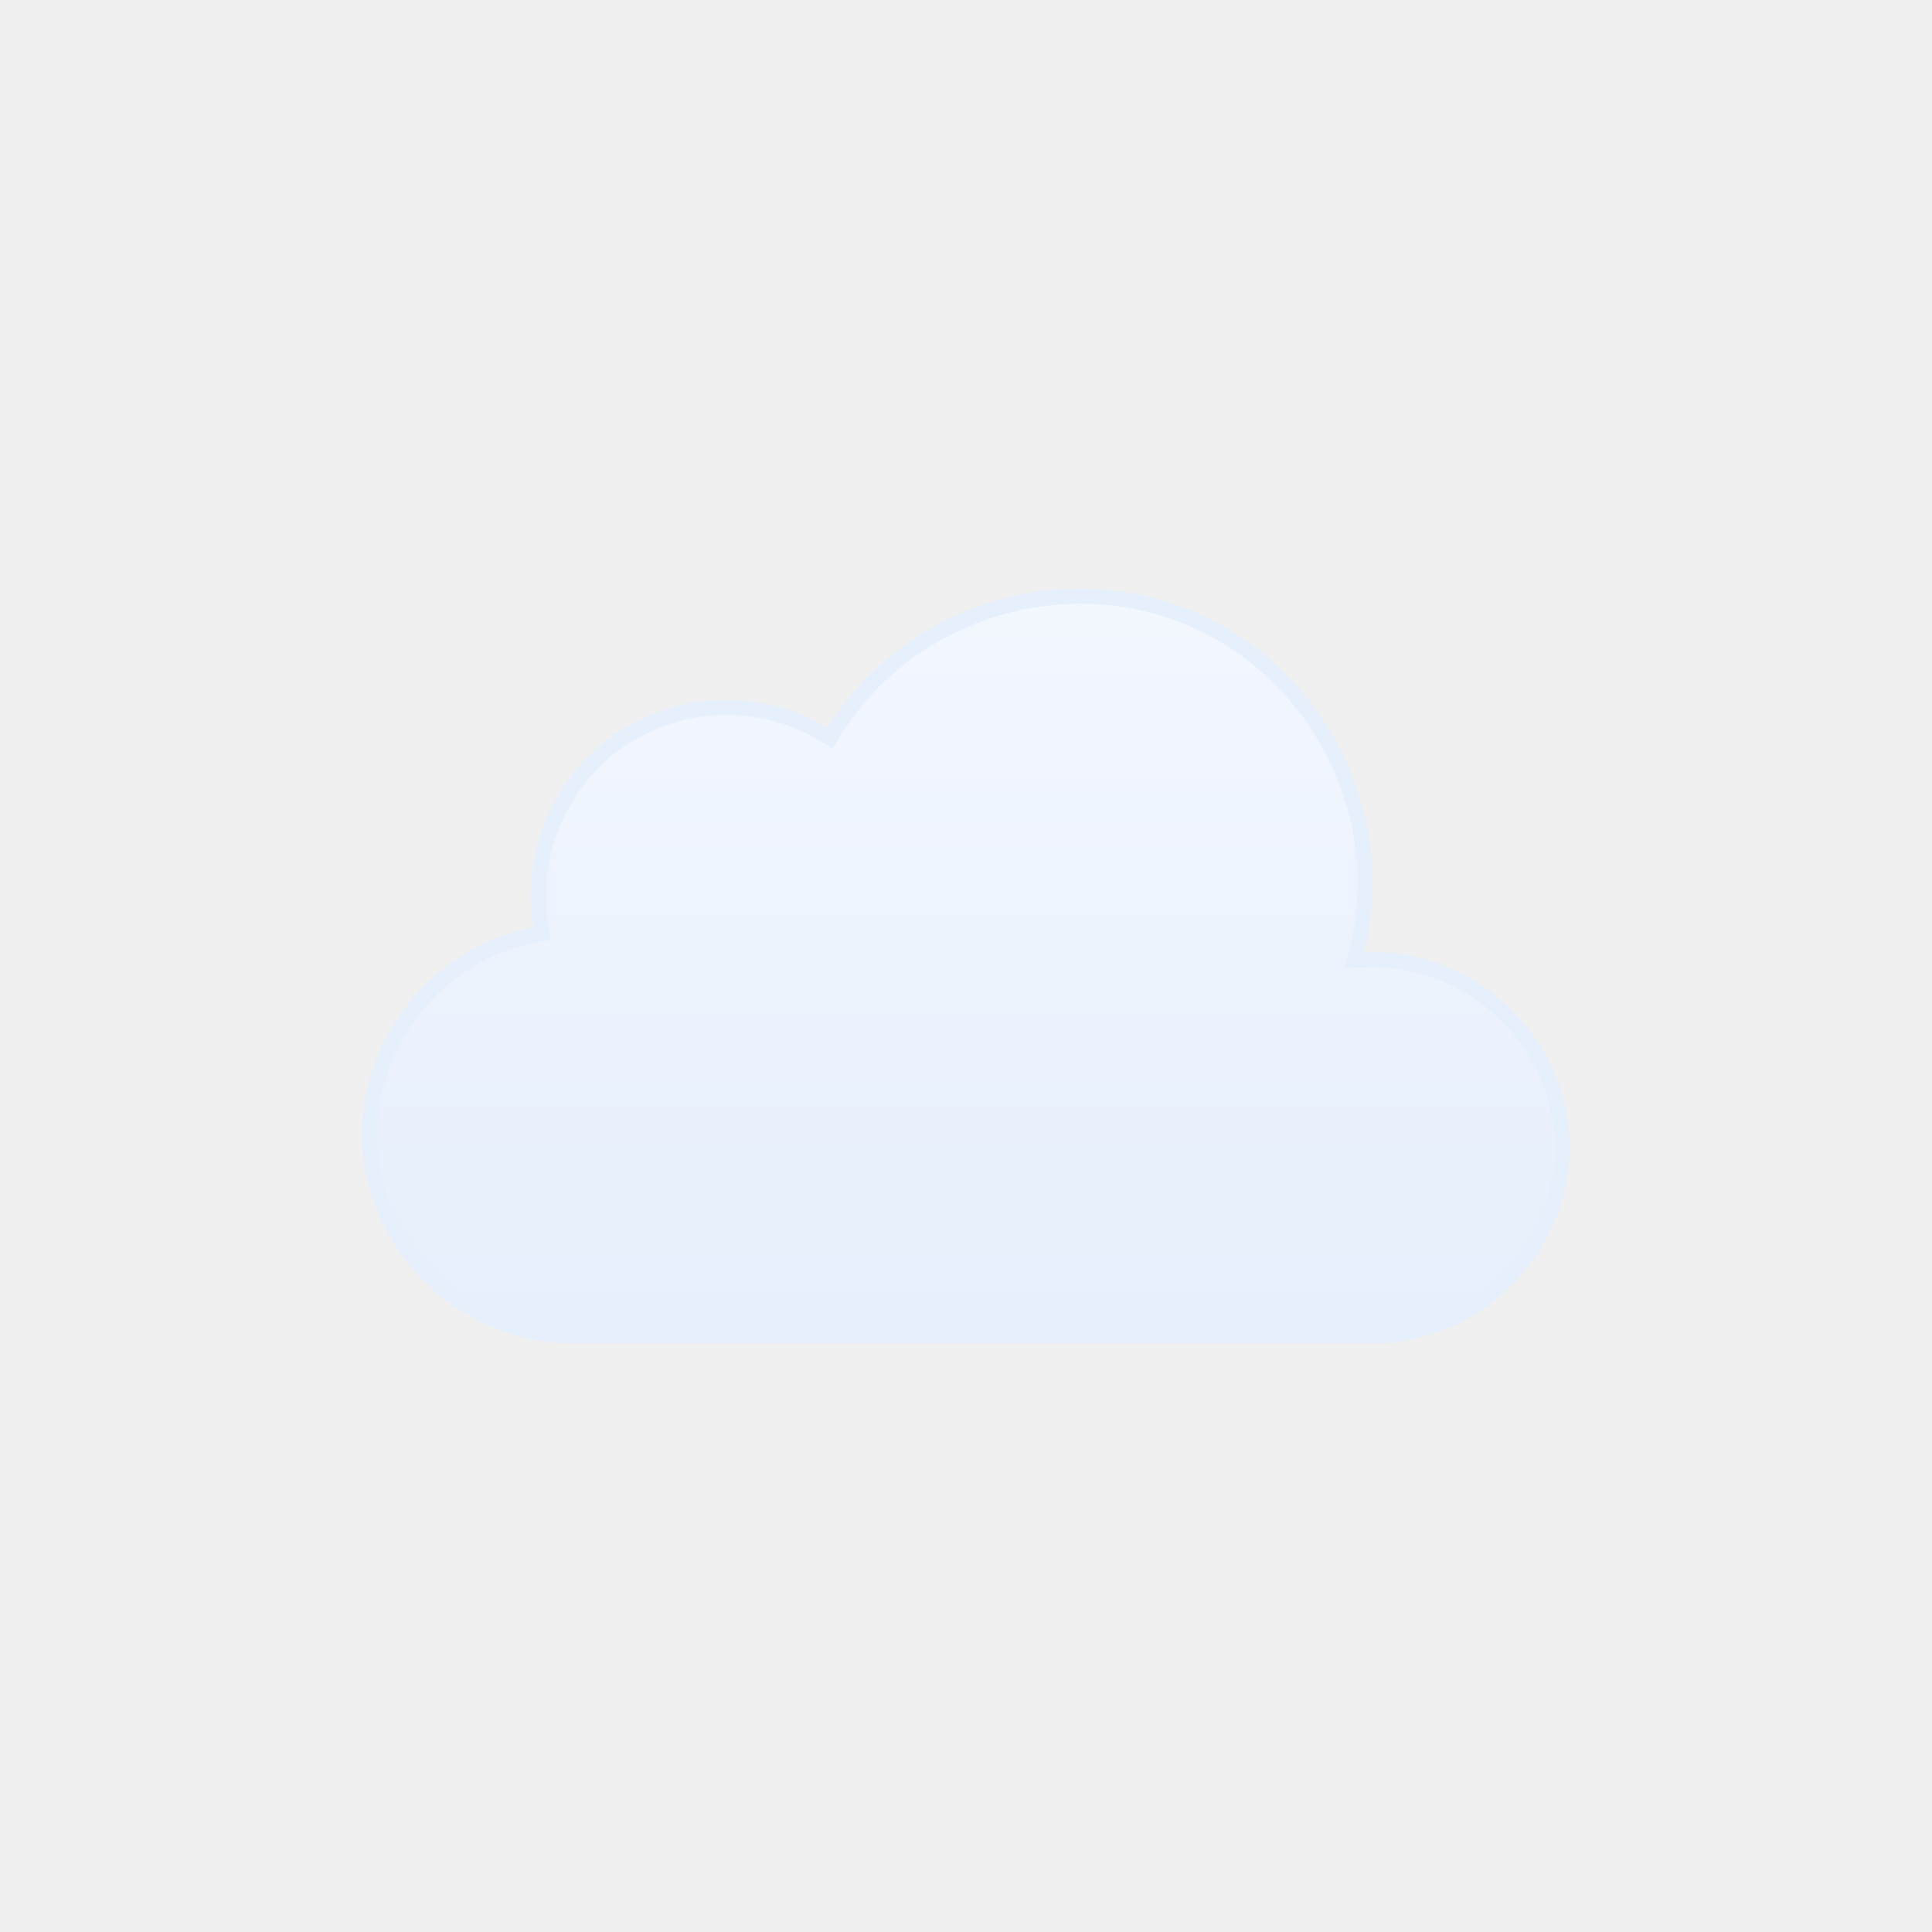
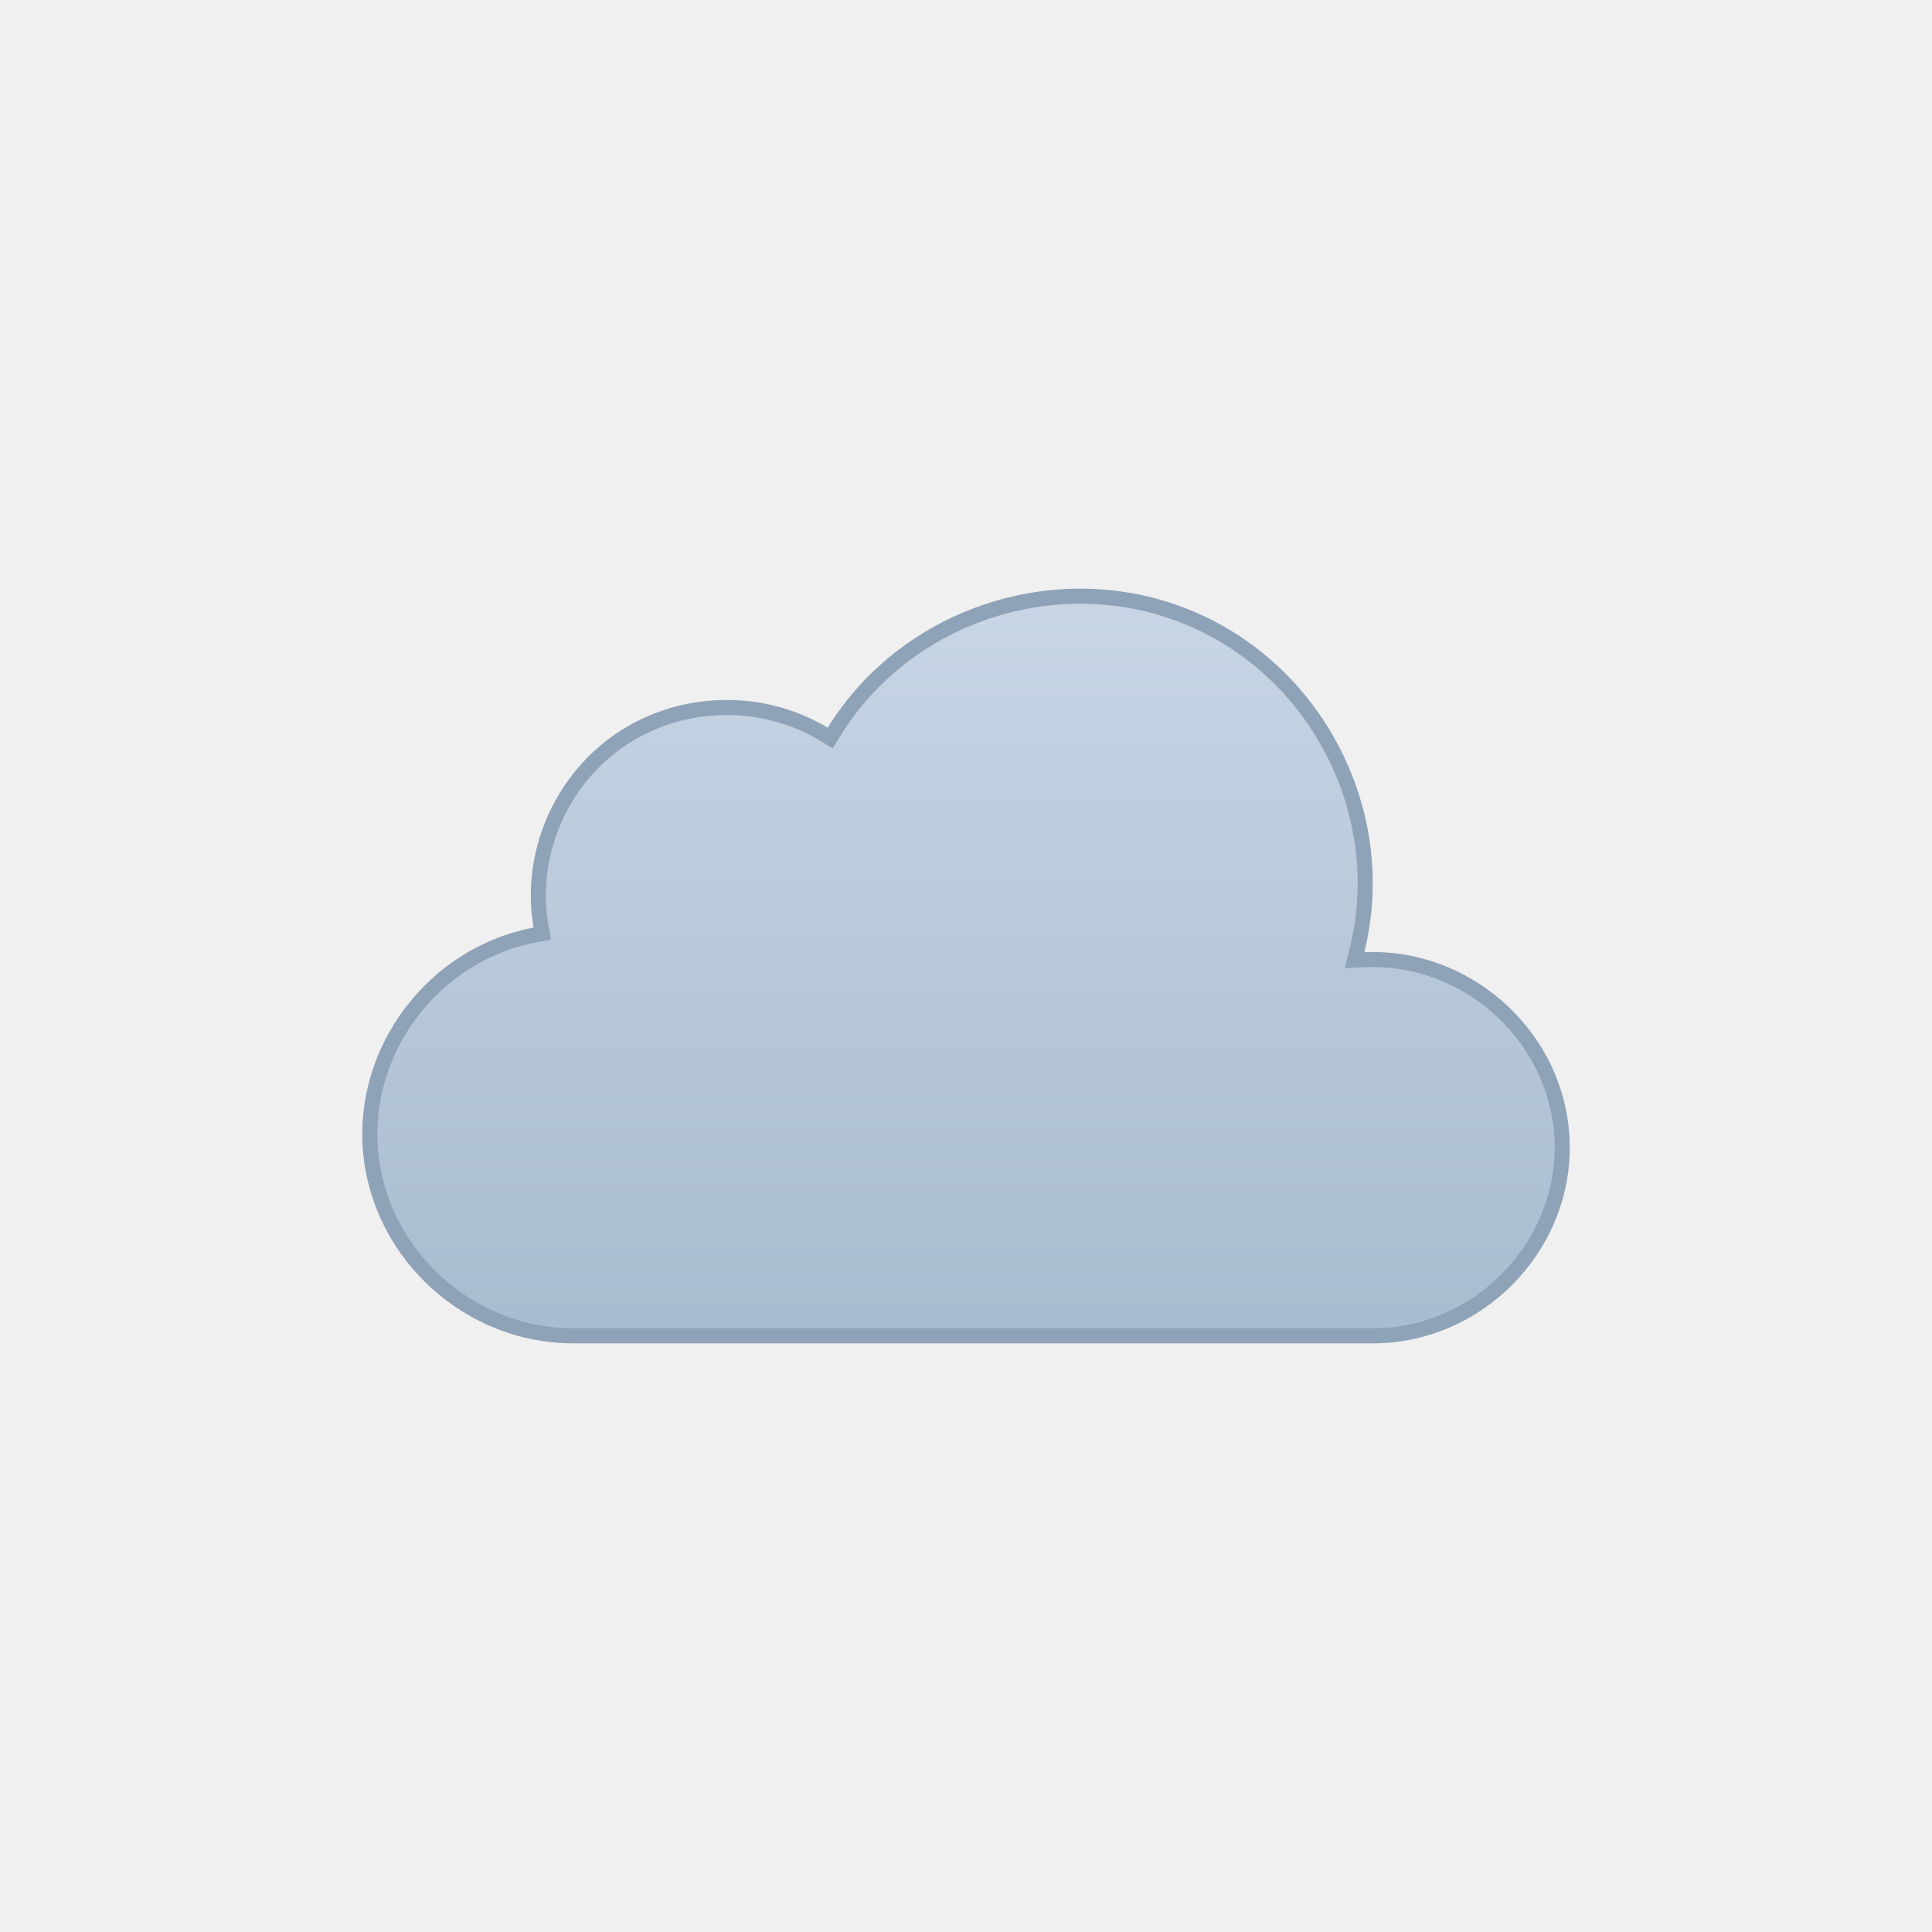
<svg xmlns="http://www.w3.org/2000/svg" fill="none" viewBox="0 0 128 128">
-   <g id="cloudy__cloudy" clip-path="url(#cloudy__clip0_1858_8144)">
-     <g id="cloudy__Sky">
-       <g id="cloudy__Clouds">
-         <g id="cloudy__Cloud">
-           <path id="cloudy__Cloud_2" fill="url(#cloudy__paint0_linear_1858_8144)" stroke="#e6effc" stroke-miterlimit="10" d="M55.262 48.475c4.86-7.864 15.035-11.095 23.553-7.532 8.506 3.56 13.323 13.06 11.088 22.022l-.161.65.669-.03c7.01-.306 13.089 5.407 13.089 12.443 0 6.811-5.728 12.472-12.523 12.472H37.954c-6.826.002-12.751-5.33-13.395-12.14-.643-6.808 4.178-13.148 10.884-14.415l.483-.092-.084-.484c-.816-4.745 1.284-9.652 5.263-12.356 3.99-2.712 9.34-2.86 13.475-.373l.423.255z" />
-         </g>
-       </g>
-     </g>
-   </g>
  <defs>
    <linearGradient id="cloudy__paint0_linear_1858_8144" x1="64.001" x2="64.001" y1="39" y2="89" gradientUnits="userSpaceOnUse">
-       <stop stop-color="#f3f7fe" />
-       <stop offset="1" stop-color="#e6effc" />
+       <stop stop-color="#c8d6e5" />
+       <stop offset="1" stop-color="#a8bbd0" />
    </linearGradient>
    <clipPath id="cloudy__clip0_1858_8144">
      <rect width="128" height="128" fill="#fff" />
    </clipPath>
  </defs>
+   <g id="cloudy__cloudy" clip-path="url(#cloudy__clip0_1858_8144)">
+     <g id="cloudy__Sky">
+       <g id="cloudy__Clouds">
+         <g id="cloudy__Cloud">
+           <path id="cloudy__Cloud_2" fill="url(#cloudy__paint0_linear_1858_8144)" stroke="#8fa3b8" stroke-miterlimit="10" d="M55.262 48.475c4.86-7.864 15.035-11.095 23.553-7.532 8.506 3.56 13.323 13.06 11.088 22.022l-.161.65.669-.03c7.01-.306 13.089 5.407 13.089 12.443 0 6.811-5.728 12.472-12.523 12.472H37.954c-6.826.002-12.751-5.33-13.395-12.14-.643-6.808 4.178-13.148 10.884-14.415l.483-.092-.084-.484c-.816-4.745 1.284-9.652 5.263-12.356 3.99-2.712 9.34-2.86 13.475-.373l.423.255z" />
+         </g>
+       </g>
+     </g>
+   </g>
</svg>
